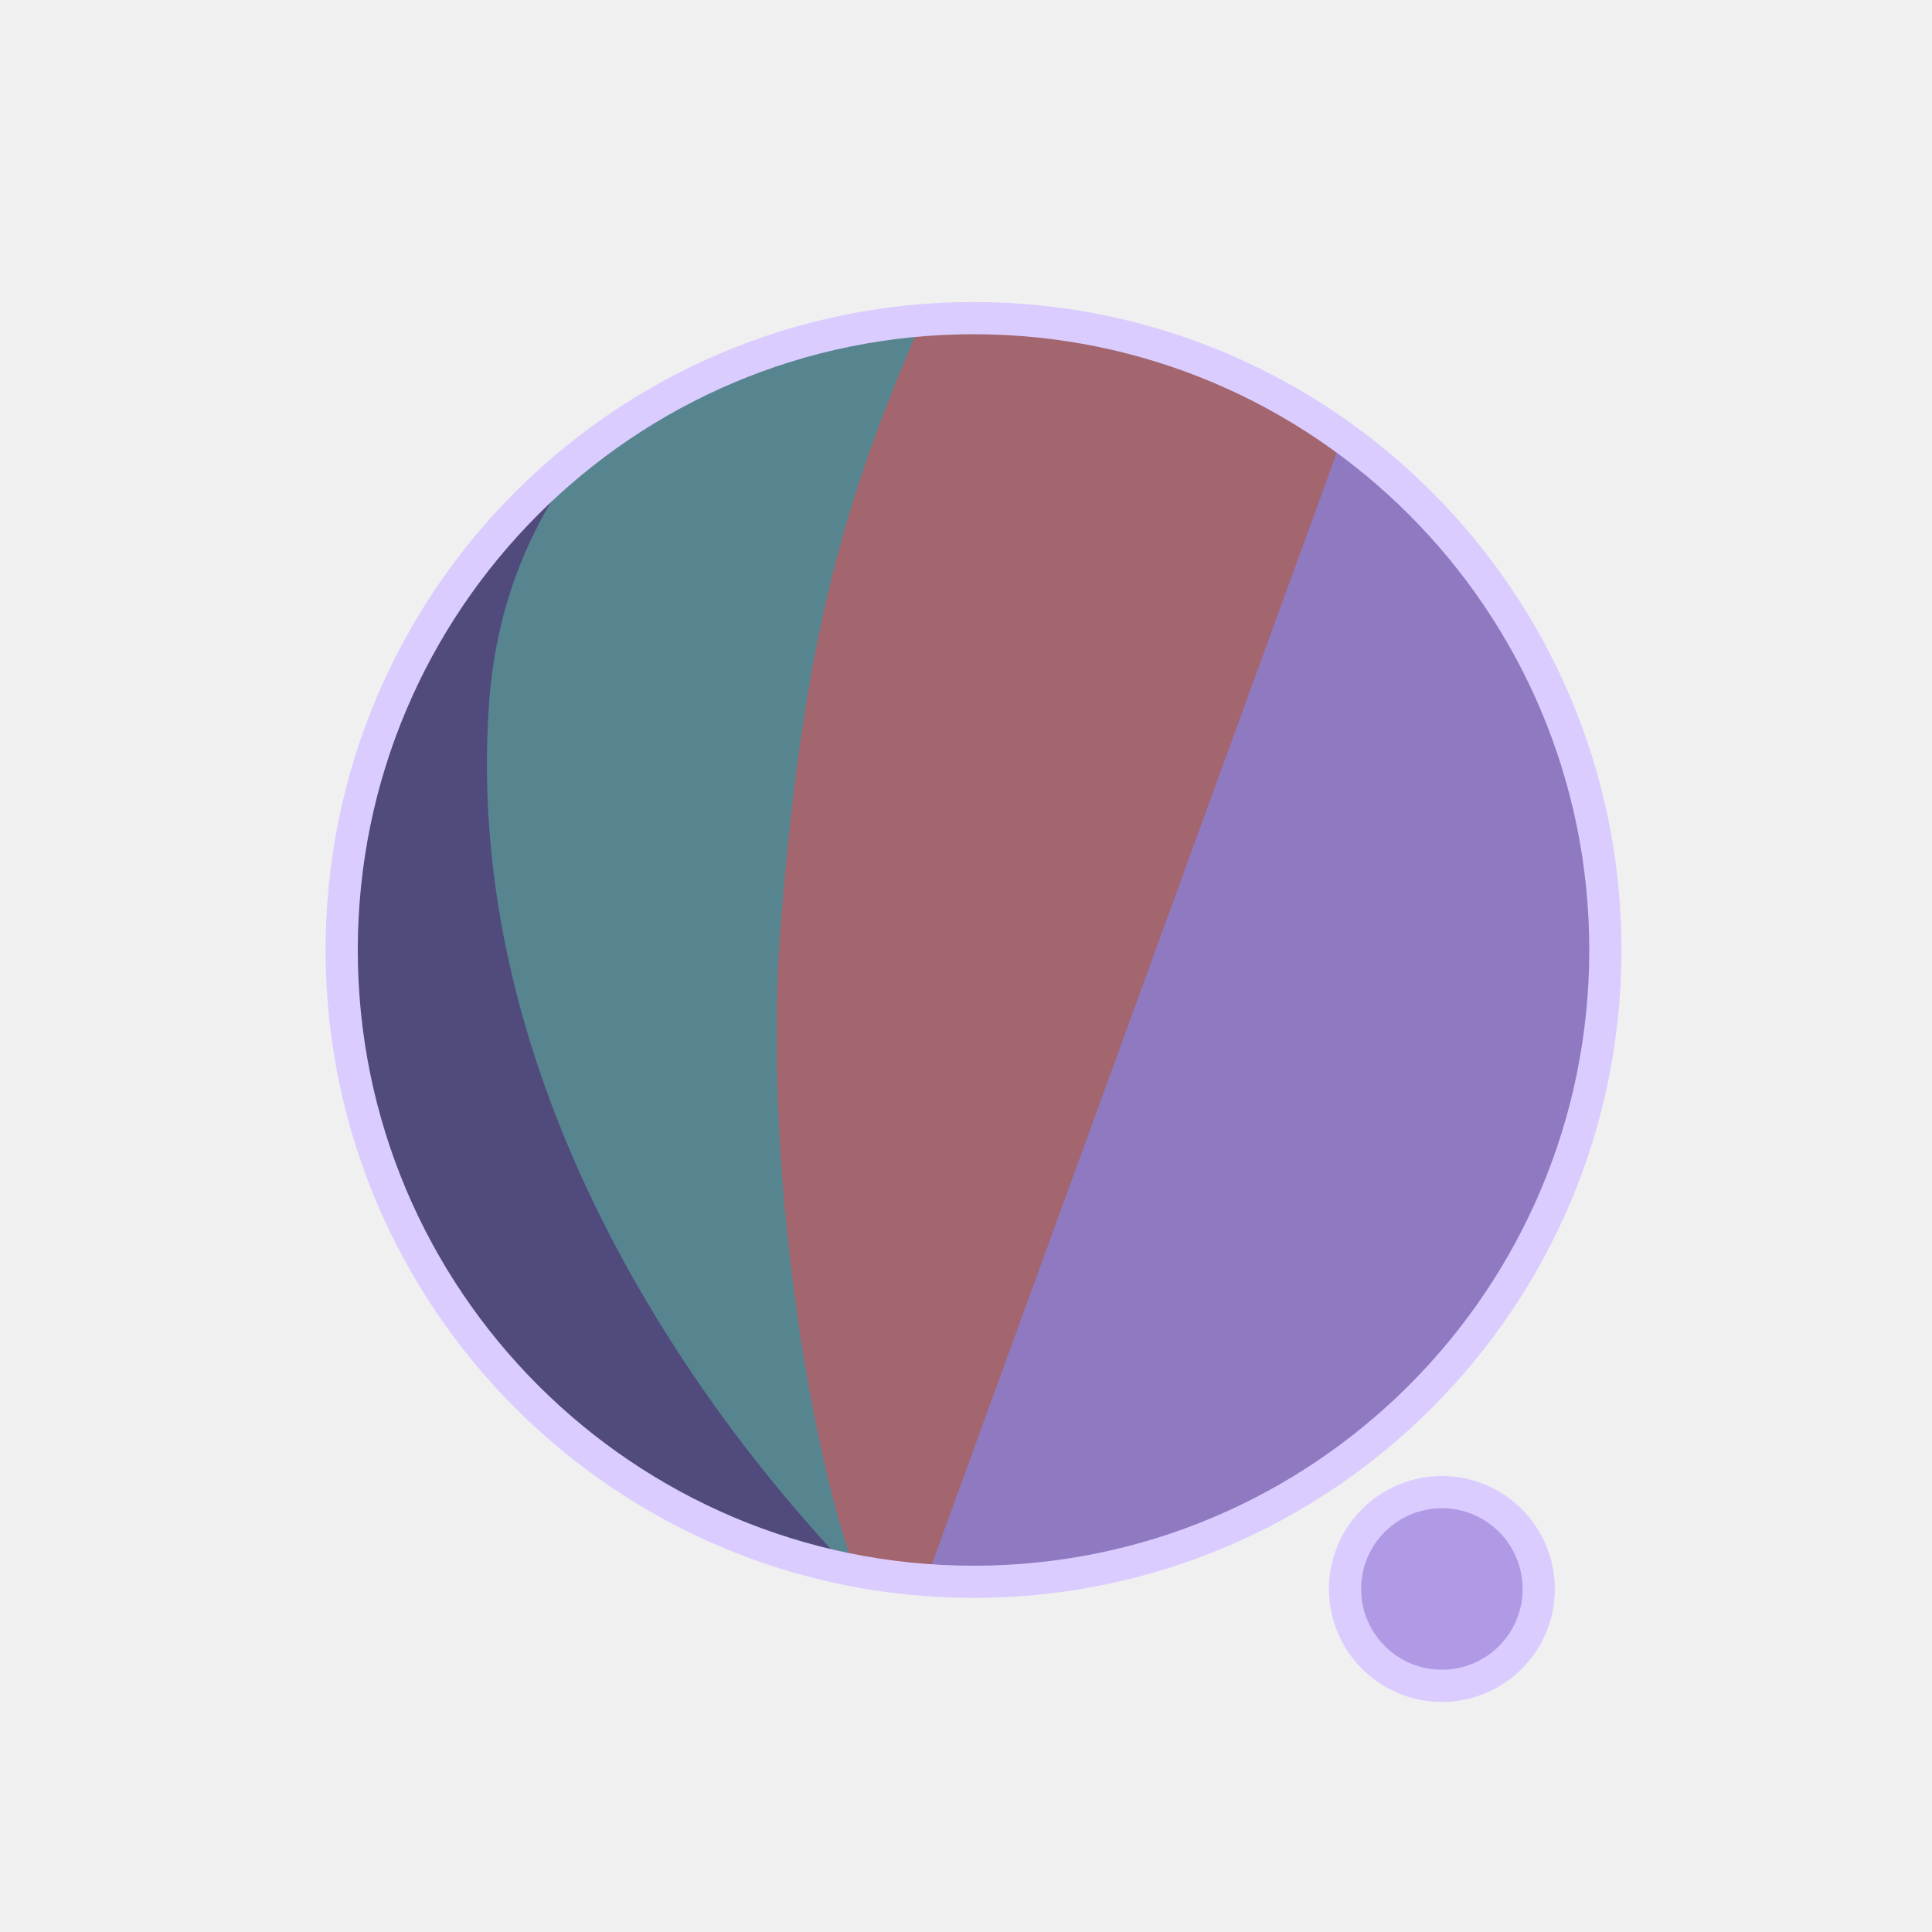
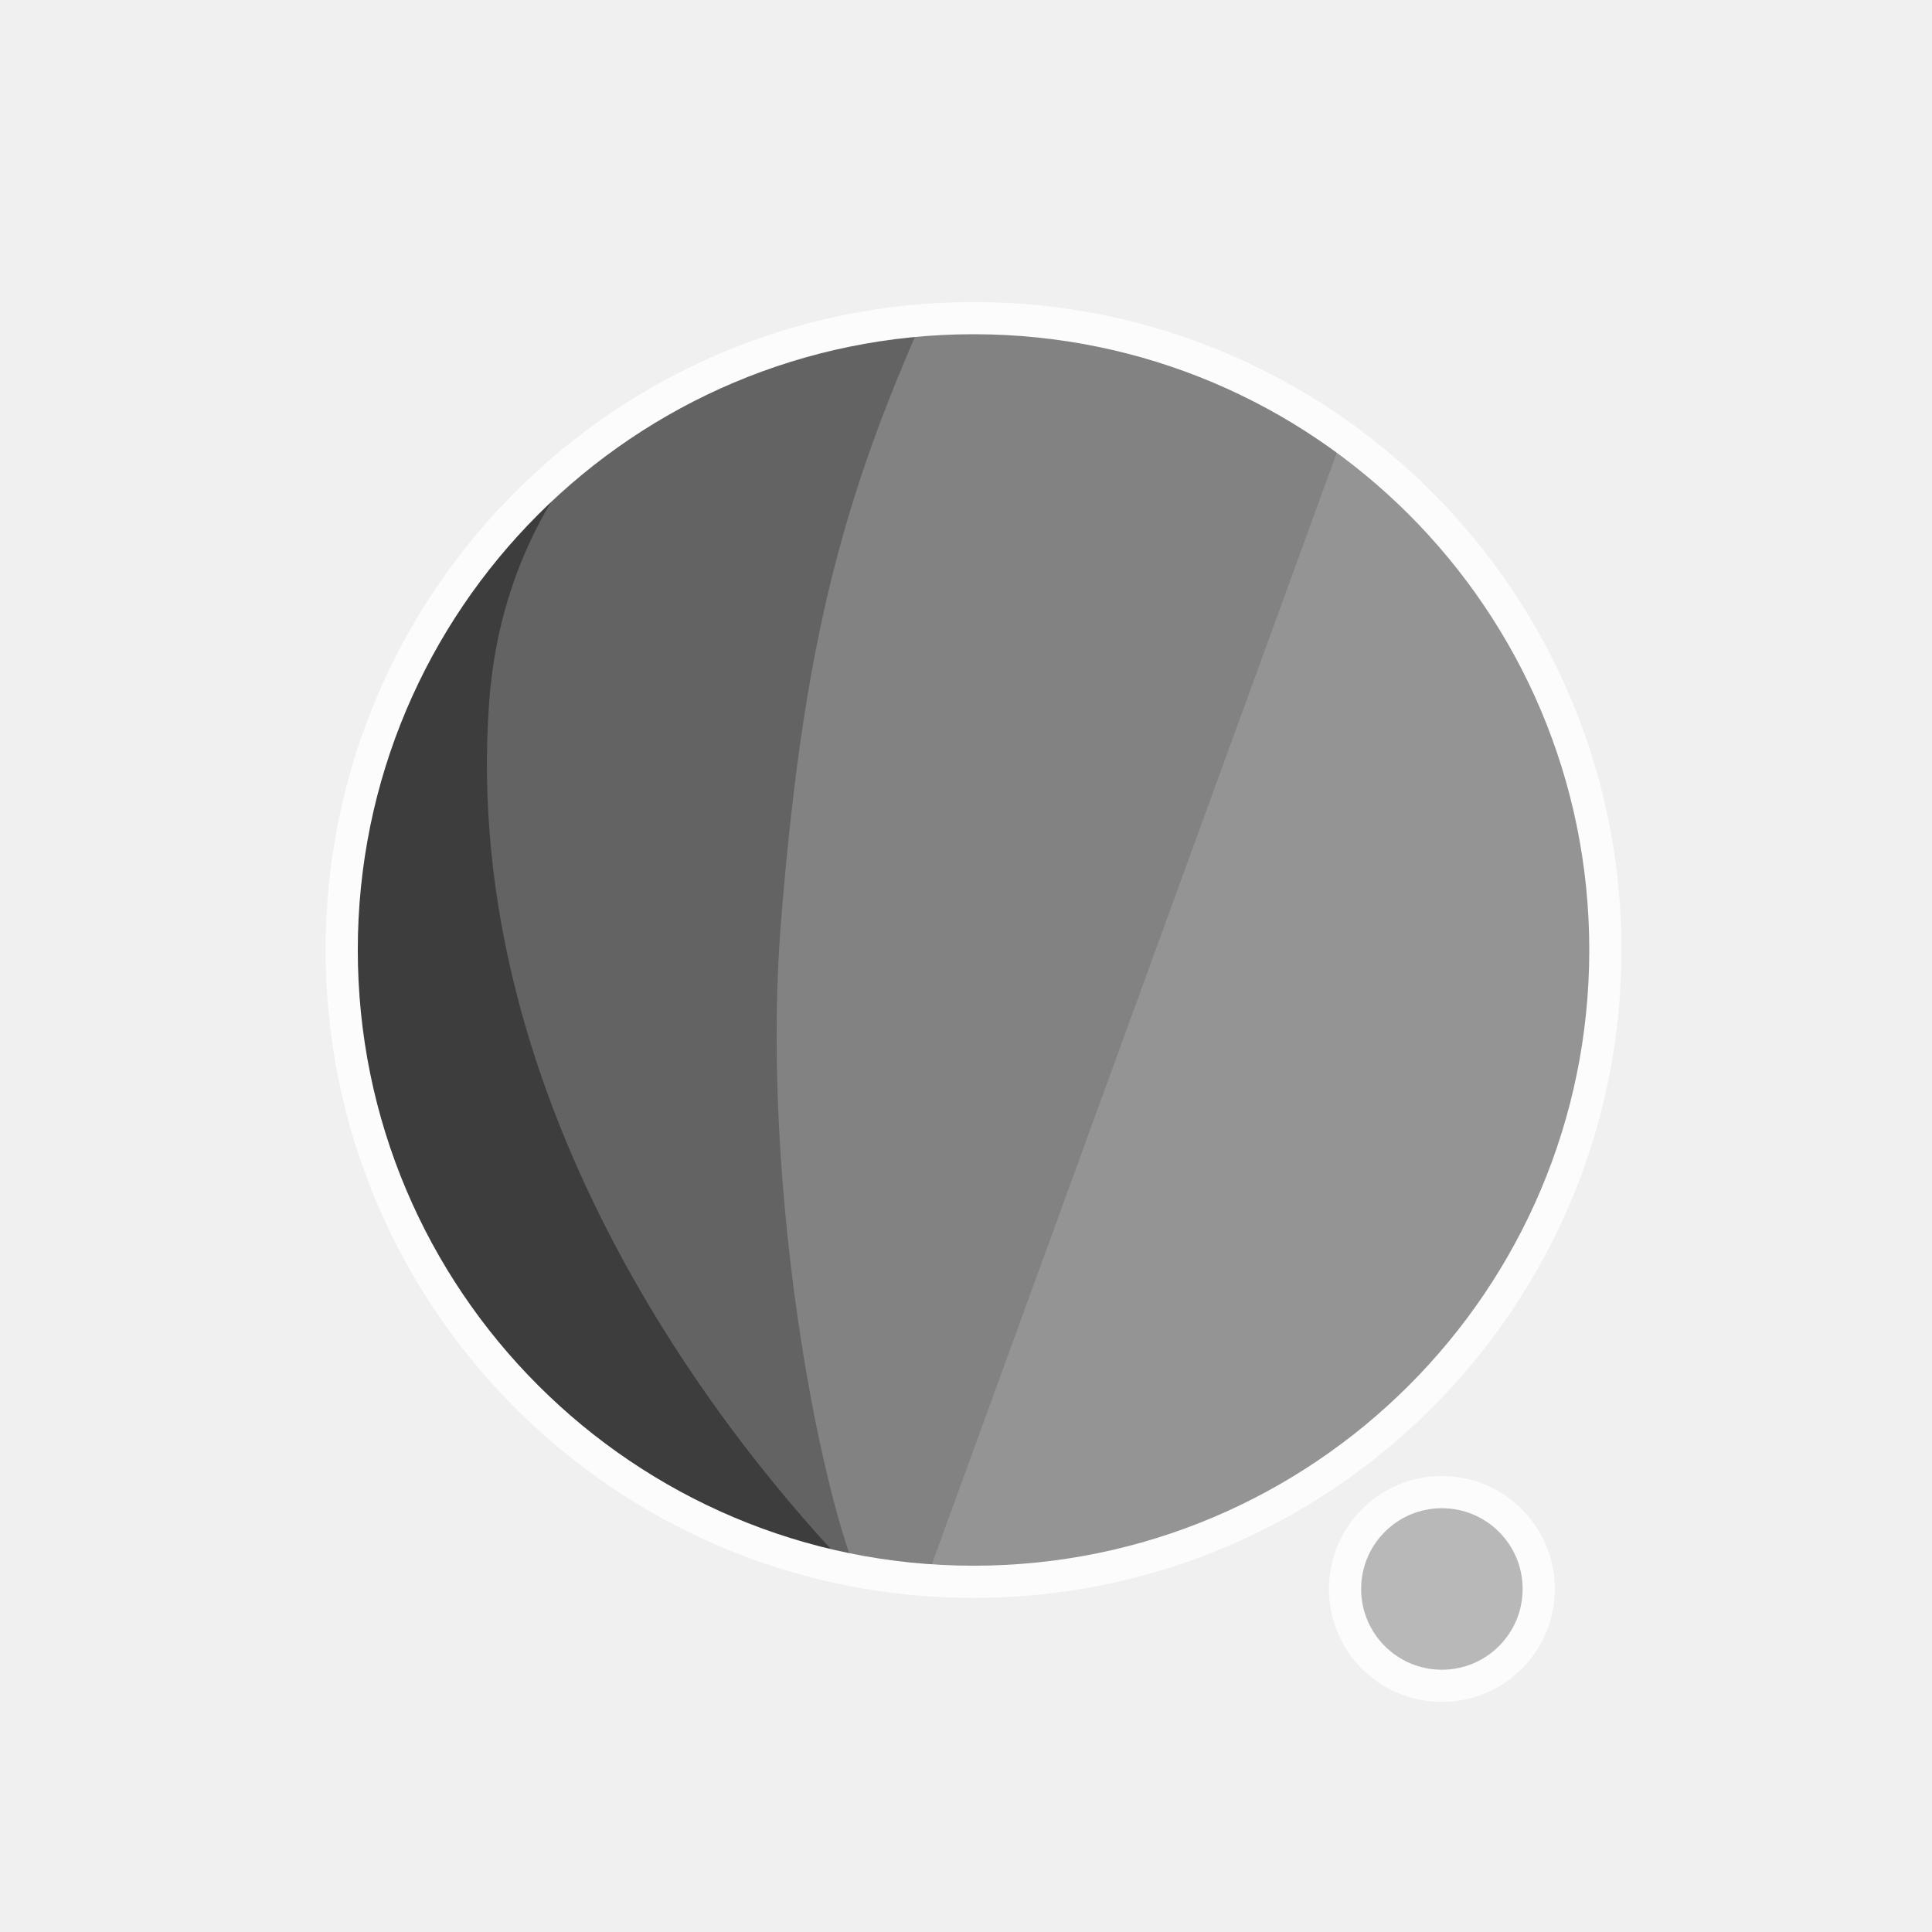
<svg xmlns="http://www.w3.org/2000/svg" width="300" height="300" viewBox="0 0 79.375 79.375" version="1.1" id="svg1">
  <defs id="defs1">
    <filter id="mask-powermask-path-effect5_inverse" style="color-interpolation-filters:sRGB" height="100" width="100" x="-50" y="-50">
      <feColorMatrix id="mask-powermask-path-effect5_primitive1" values="1" type="saturate" result="fbSourceGraphic" />
      <feColorMatrix id="mask-powermask-path-effect5_primitive2" values="-1 0 0 0 1 0 -1 0 0 1 0 0 -1 0 1 0 0 0 1 0 " in="fbSourceGraphic" />
    </filter>
    <clipPath clipPathUnits="userSpaceOnUse" id="clipPath1">
      <circle style="display:inline;fill:#000000;fill-opacity:1;stroke:none;stroke-width:0.214" id="circle3" cx="44.886" cy="38.249" r="22.842" />
    </clipPath>
    <clipPath clipPathUnits="userSpaceOnUse" id="clipPath3">
      <circle style="display:inline;opacity:1;fill:#000000;fill-opacity:1;stroke:none;stroke-width:2.646;stroke-dasharray:none;stroke-opacity:1" id="circle4" cx="39.235" cy="39.029" r="25.959" />
    </clipPath>
    <clipPath clipPathUnits="userSpaceOnUse" id="clipPath4">
      <circle style="display:inline;opacity:1;fill:#000000;fill-opacity:1;stroke:none;stroke-width:0.243" id="circle5" cx="39.997" cy="39.029" r="25.959" />
    </clipPath>
    <clipPath clipPathUnits="userSpaceOnUse" id="clipPath19">
      <g id="g20" style="display:inline">
        <circle style="display:inline;opacity:1;fill:#ffffff;fill-opacity:1;stroke:#000000;stroke-width:1.323;stroke-dasharray:none;stroke-opacity:1" id="circle20" cx="39.997" cy="39.029" r="25.959" />
        <path style="display:inline;fill:#ffffff;fill-opacity:1;stroke:none;stroke-width:1.323;stroke-linecap:round;stroke-linejoin:round;stroke-dasharray:none;stroke-opacity:1" d="M 40.972,71.749 65.107,9.074 51.262,8.513 29.654,71.374 Z" id="path20" />
      </g>
    </clipPath>
  </defs>
  <g id="layer1">
-     <circle style="display:inline;opacity:1;fill:#8F7AC2;fill-opacity:1;stroke:none;stroke-width:2.646;stroke-dasharray:none;stroke-opacity:1" id="path1" cx="39.997" cy="39.029" r="25.959" />
-     <circle style="display:inline;opacity:1;fill:#B09AE6;fill-opacity:1;stroke:#DBCCFF;stroke-width:1.323;stroke-linecap:round;stroke-linejoin:round;stroke-dasharray:none;stroke-opacity:1" id="path23" cx="59.239" cy="65.282" r="3.979" />
-     <path style="display:inline;opacity:1;fill:#A3656E;fill-opacity:1;stroke:none;stroke-width:2.646;stroke-linecap:round;stroke-linejoin:round;stroke-dasharray:none;stroke-opacity:1" d="M 14.114,8.183 56.981,12.942 37.387,66.729 7.337,66.366 Z" id="path4" clip-path="url(#clipPath4)" />
-     <path style="display:inline;opacity:1;fill:#57858F;fill-opacity:1;stroke:none;stroke-width:2.646;stroke-linecap:round;stroke-linejoin:round;stroke-dasharray:none;stroke-opacity:1" d="m 38.537,10.093 c -4.366,9.204 -6.195,15.177 -7.208,27.727 -0.992,12.295 2.307,27.137 4.048,28.492 L 8.159,69.099 11.655,10.117 Z" id="path8" clip-path="url(#clipPath3)" transform="translate(0.7619726)" />
-     <path style="display:inline;opacity:1;fill:#514B7D;fill-opacity:1;stroke:none;stroke-width:2.646;stroke-linecap:round;stroke-linejoin:round;stroke-dasharray:none;stroke-opacity:1" d="m 42.193,12.318 c -4.211,1.987 -14.039,6.189 -14.818,16.984 -1.049,14.531 8.417,27.086 14.901,33.188 l -22.177,3.33 -0.971,-51.47 z" id="path12" clip-path="url(#clipPath1)" transform="matrix(1.1365,0,0,1.1365,-11.01583,-4.44086)" />
+     <circle style="display:inline;opacity:1;fill:#949494;fill-opacity:1;stroke:none;stroke-width:2.646;stroke-dasharray:none;stroke-opacity:1" id="path1" cx="39.997" cy="39.029" r="25.959" />
+     <circle style="display:inline;opacity:1;fill:#B8B8B8;fill-opacity:1;stroke:#FCFCFC;stroke-width:1.323;stroke-linecap:round;stroke-linejoin:round;stroke-dasharray:none;stroke-opacity:1" id="path23" cx="59.239" cy="65.282" r="3.979" />
+     <path style="display:inline;opacity:1;fill:#828282;fill-opacity:1;stroke:none;stroke-width:2.646;stroke-linecap:round;stroke-linejoin:round;stroke-dasharray:none;stroke-opacity:1" d="M 14.114,8.183 56.981,12.942 37.387,66.729 7.337,66.366 Z" id="path4" clip-path="url(#clipPath4)" />
+     <path style="display:inline;opacity:1;fill:#636363;fill-opacity:1;stroke:none;stroke-width:2.646;stroke-linecap:round;stroke-linejoin:round;stroke-dasharray:none;stroke-opacity:1" d="m 38.537,10.093 c -4.366,9.204 -6.195,15.177 -7.208,27.727 -0.992,12.295 2.307,27.137 4.048,28.492 L 8.159,69.099 11.655,10.117 Z" id="path8" clip-path="url(#clipPath3)" transform="translate(0.7619726)" />
+     <path style="display:inline;opacity:1;fill:#3D3D3D;fill-opacity:1;stroke:none;stroke-width:2.646;stroke-linecap:round;stroke-linejoin:round;stroke-dasharray:none;stroke-opacity:1" d="m 42.193,12.318 c -4.211,1.987 -14.039,6.189 -14.818,16.984 -1.049,14.531 8.417,27.086 14.901,33.188 l -22.177,3.33 -0.971,-51.47 z" id="path12" clip-path="url(#clipPath1)" transform="matrix(1.1365,0,0,1.1365,-11.01583,-4.44086)" />
    <path style="display:inline;fill:none;stroke:#ffffff;stroke-width:5.292;stroke-linecap:round;stroke-linejoin:round;stroke-dasharray:none;stroke-opacity:1" d="M 56.155,14.893 37.161,67.307 c 0.345,-0.826 6.533,-17.661 9.644,-21.104 4.78,-5.292 13.008,-2.765 13.143,4.977 0.044,2.513 -1.431,15.998 -1.431,15.998" id="path2" clip-path="url(#clipPath19)" mask="none" />
-     <circle style="display:inline;opacity:1;fill:none;fill-opacity:0;stroke:#DBCCFF;stroke-width:1.323;stroke-dasharray:none;stroke-opacity:1" id="circle8" cx="39.997" cy="39.029" r="25.959" />
+     <circle style="display:inline;opacity:1;fill:none;fill-opacity:0;stroke:#FCFCFC;stroke-width:1.323;stroke-dasharray:none;stroke-opacity:1" id="circle8" cx="39.997" cy="39.029" r="25.959" />
  </g>
</svg>
